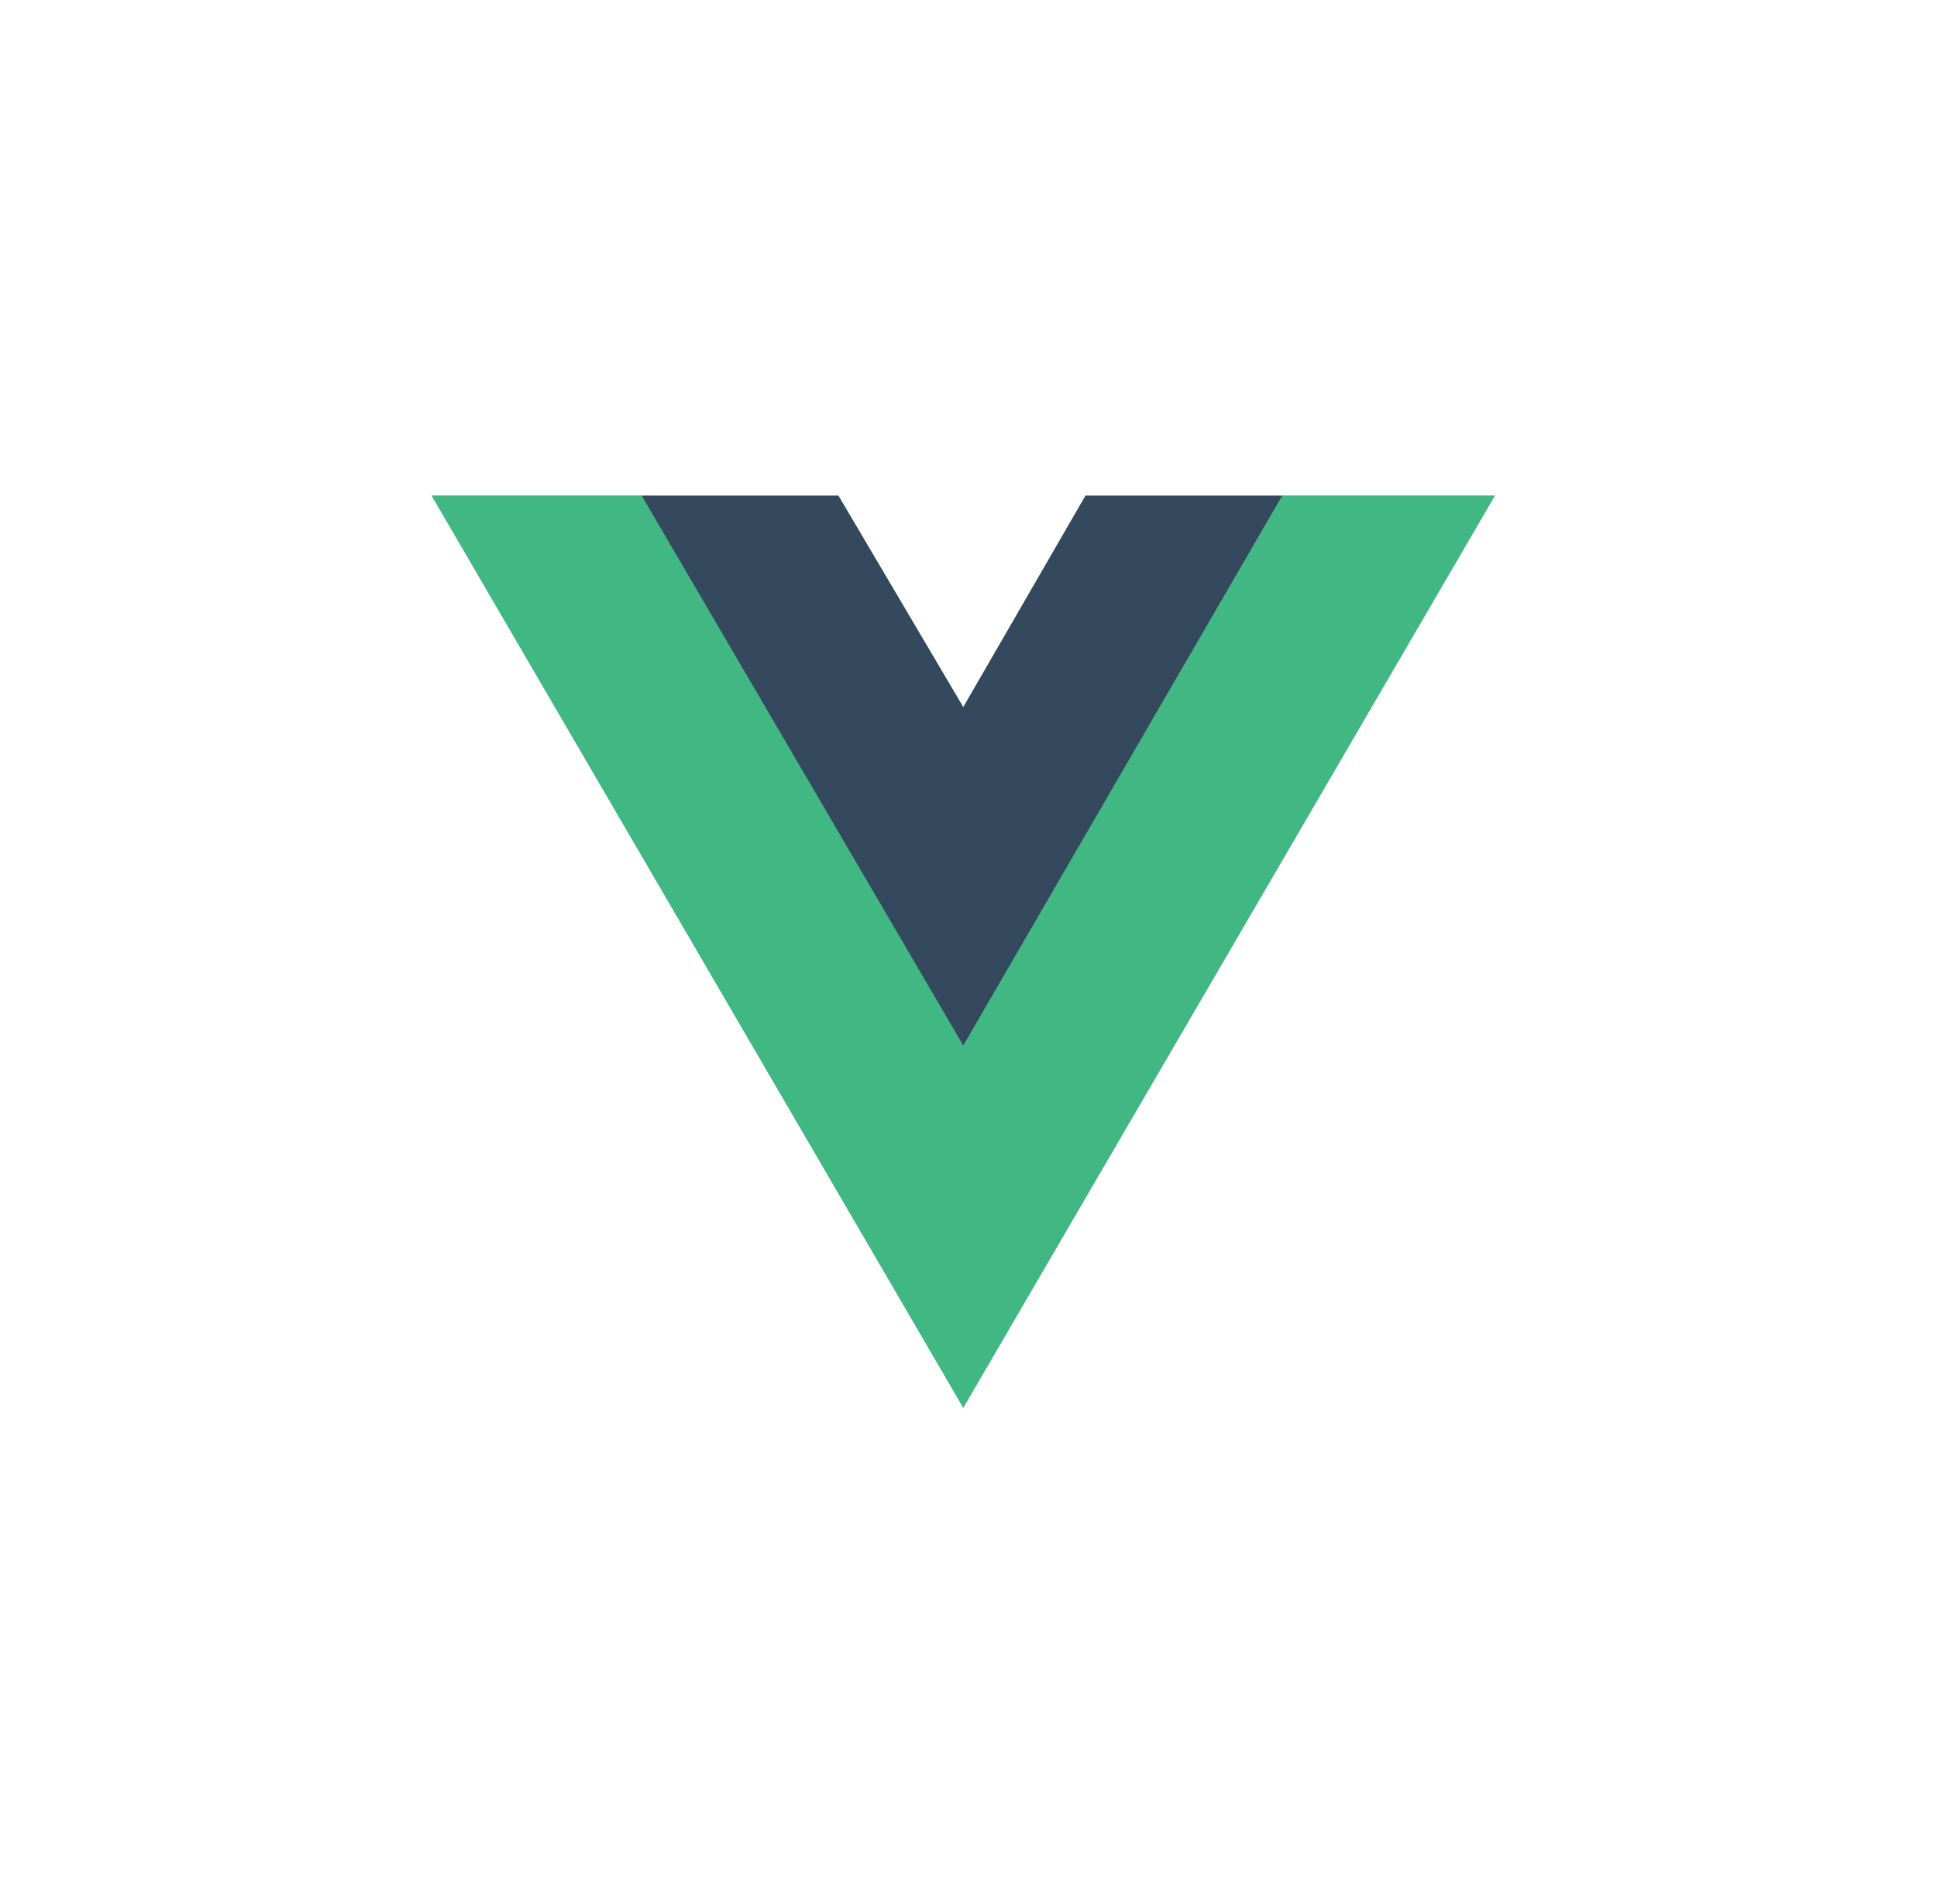
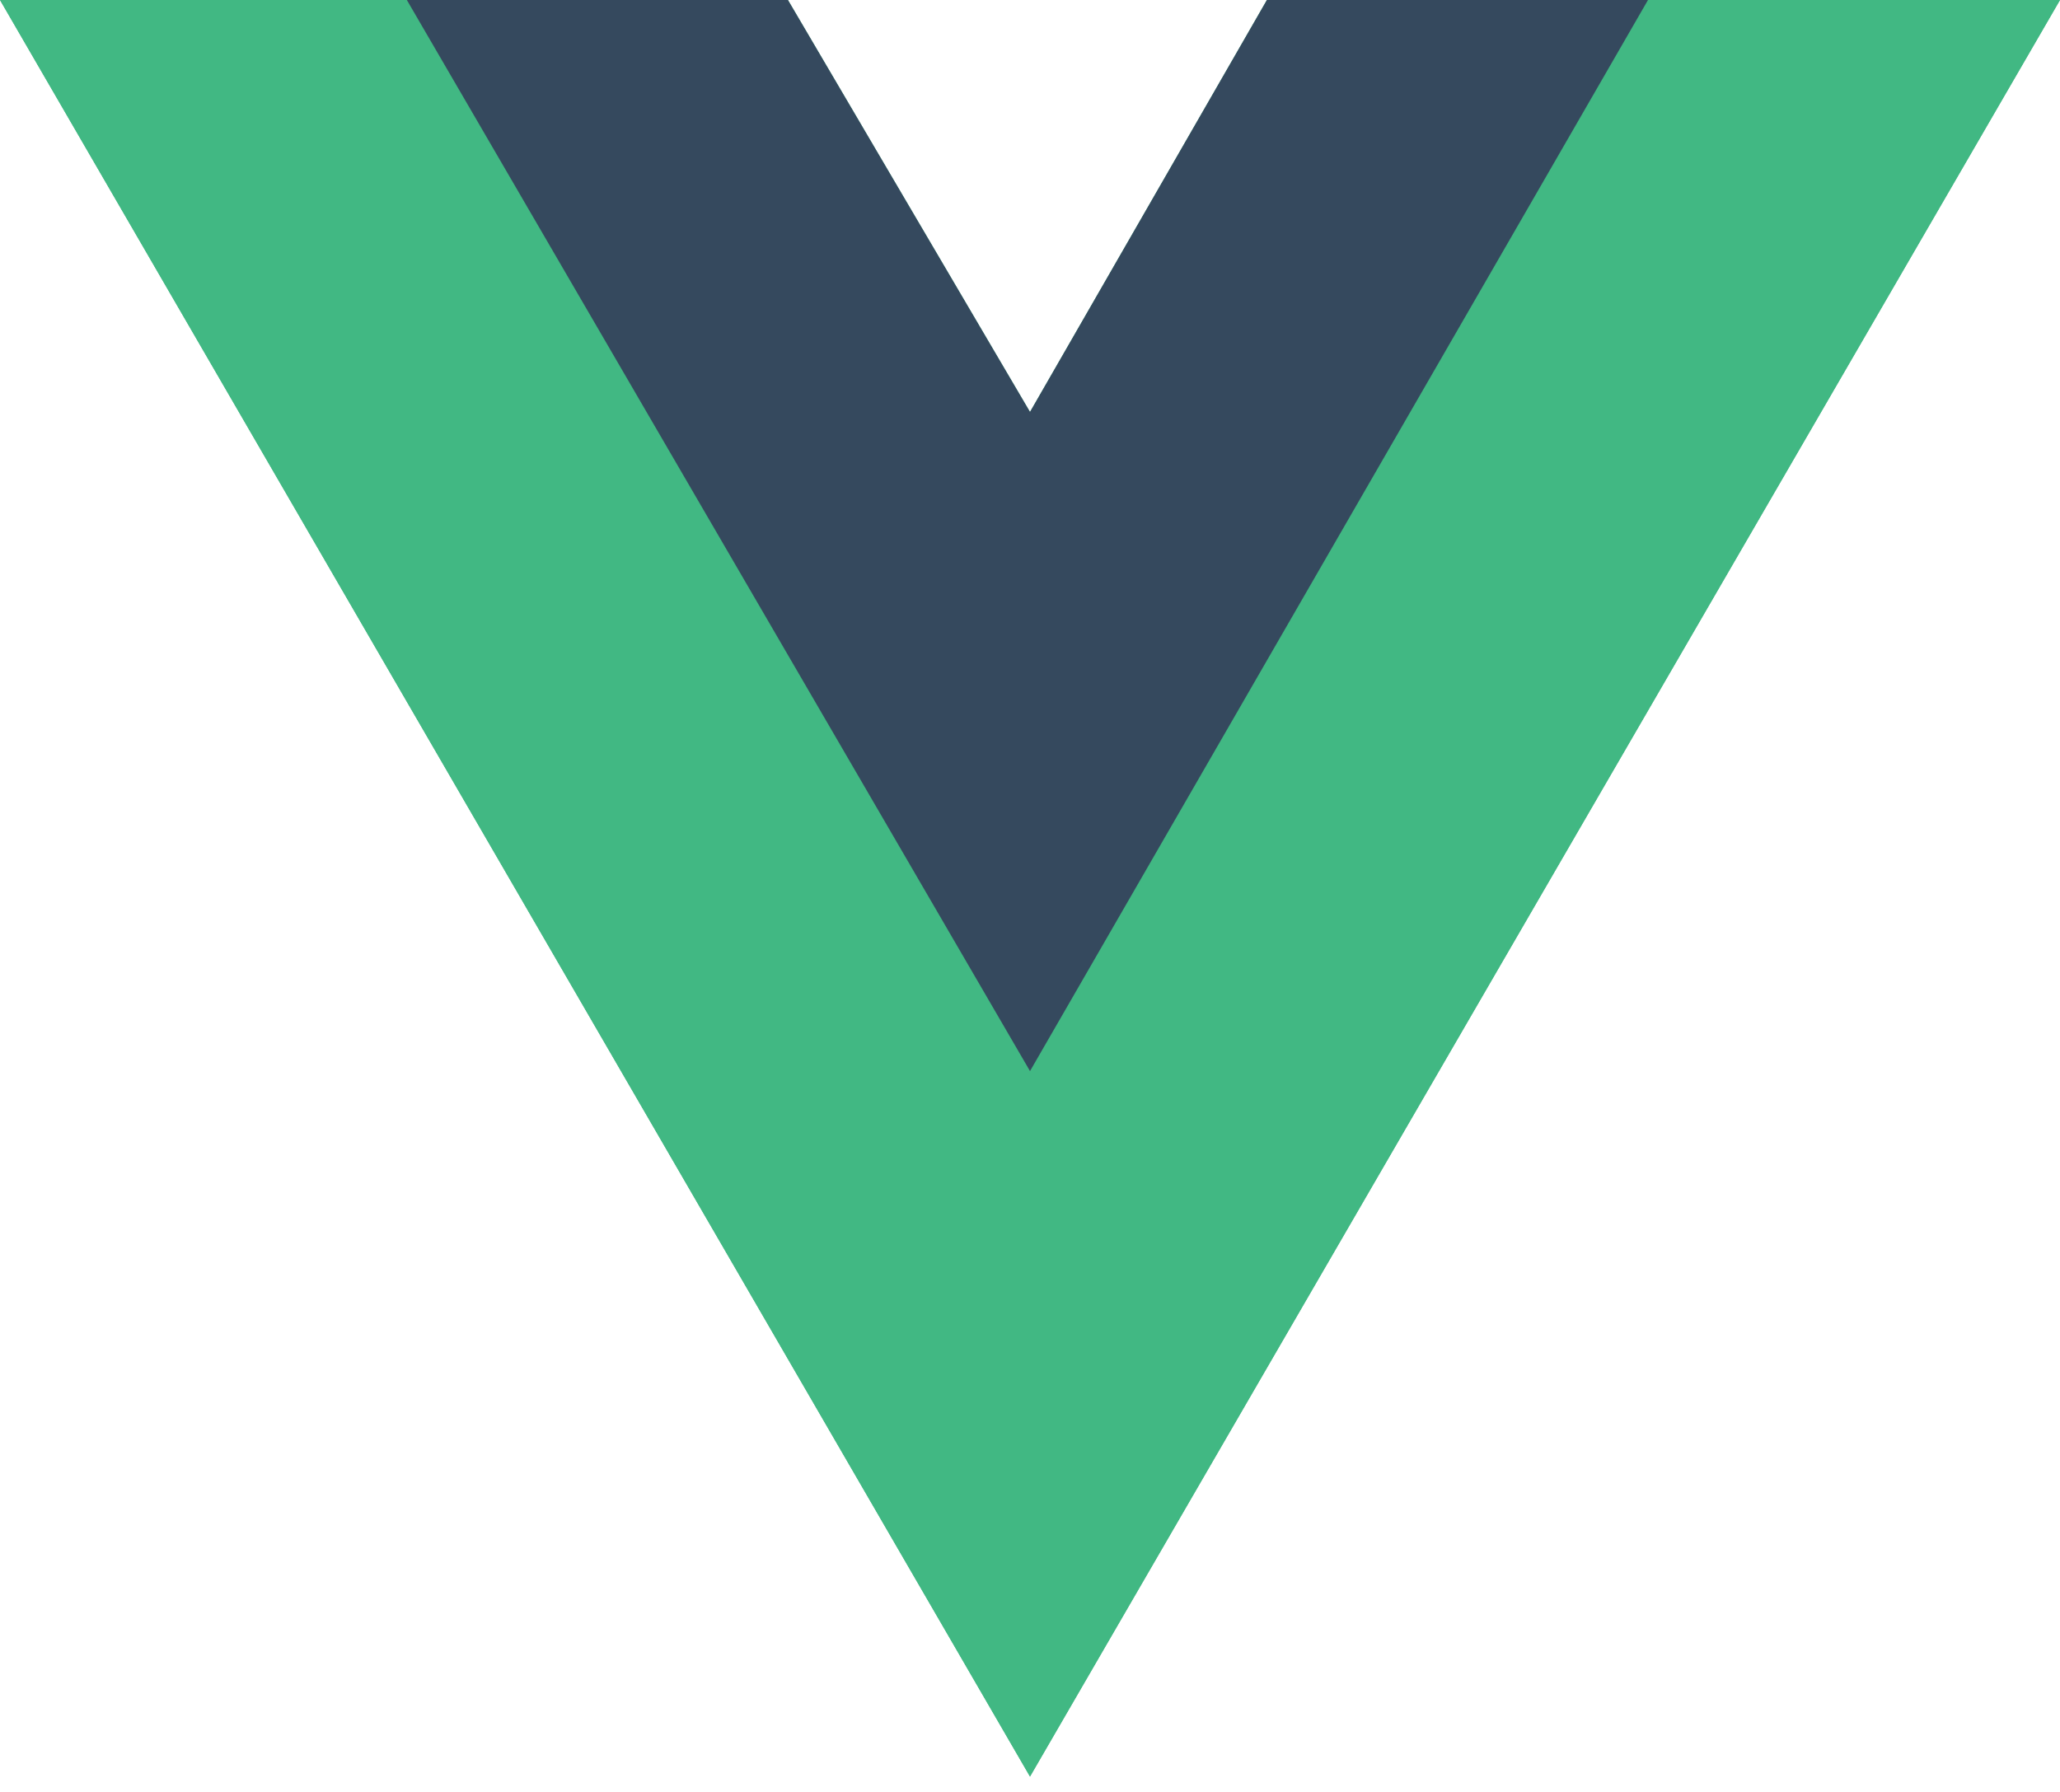
- <svg xmlns="http://www.w3.org/2000/svg" width="57" height="56" viewBox="0 0 57 56" fill="none">
-   <path d="M37.732 14.583H43.989L28.346 41.417L12.704 14.583H24.671L28.346 20.806L31.944 14.583H37.732Z" fill="#41B883" />
-   <path d="M12.704 14.583L28.346 41.417L43.989 14.583H37.732L28.346 30.683L18.883 14.583H12.704Z" fill="#41B883" />
-   <path d="M18.883 14.583L28.346 30.761L37.732 14.583H31.944L28.346 20.806L24.671 14.583H18.883Z" fill="#35495E" />
+ <svg xmlns="http://www.w3.org/2000/svg" width="100" height="87" viewBox="0 0 100 87" fill="none">
+   <path d="M80 0H100L50 86.251L0 0H38.25L50 20L61.5 0H80Z" fill="#41B883" />
+   <path d="M0 0L50 86.251L100 0H80L50 51.751L19.75 0H0Z" fill="#41B883" />
+   <path d="M19.75 0L50 52.001L80 0H61.5L50 20L38.25 0H19.75Z" fill="#35495E" />
</svg>
